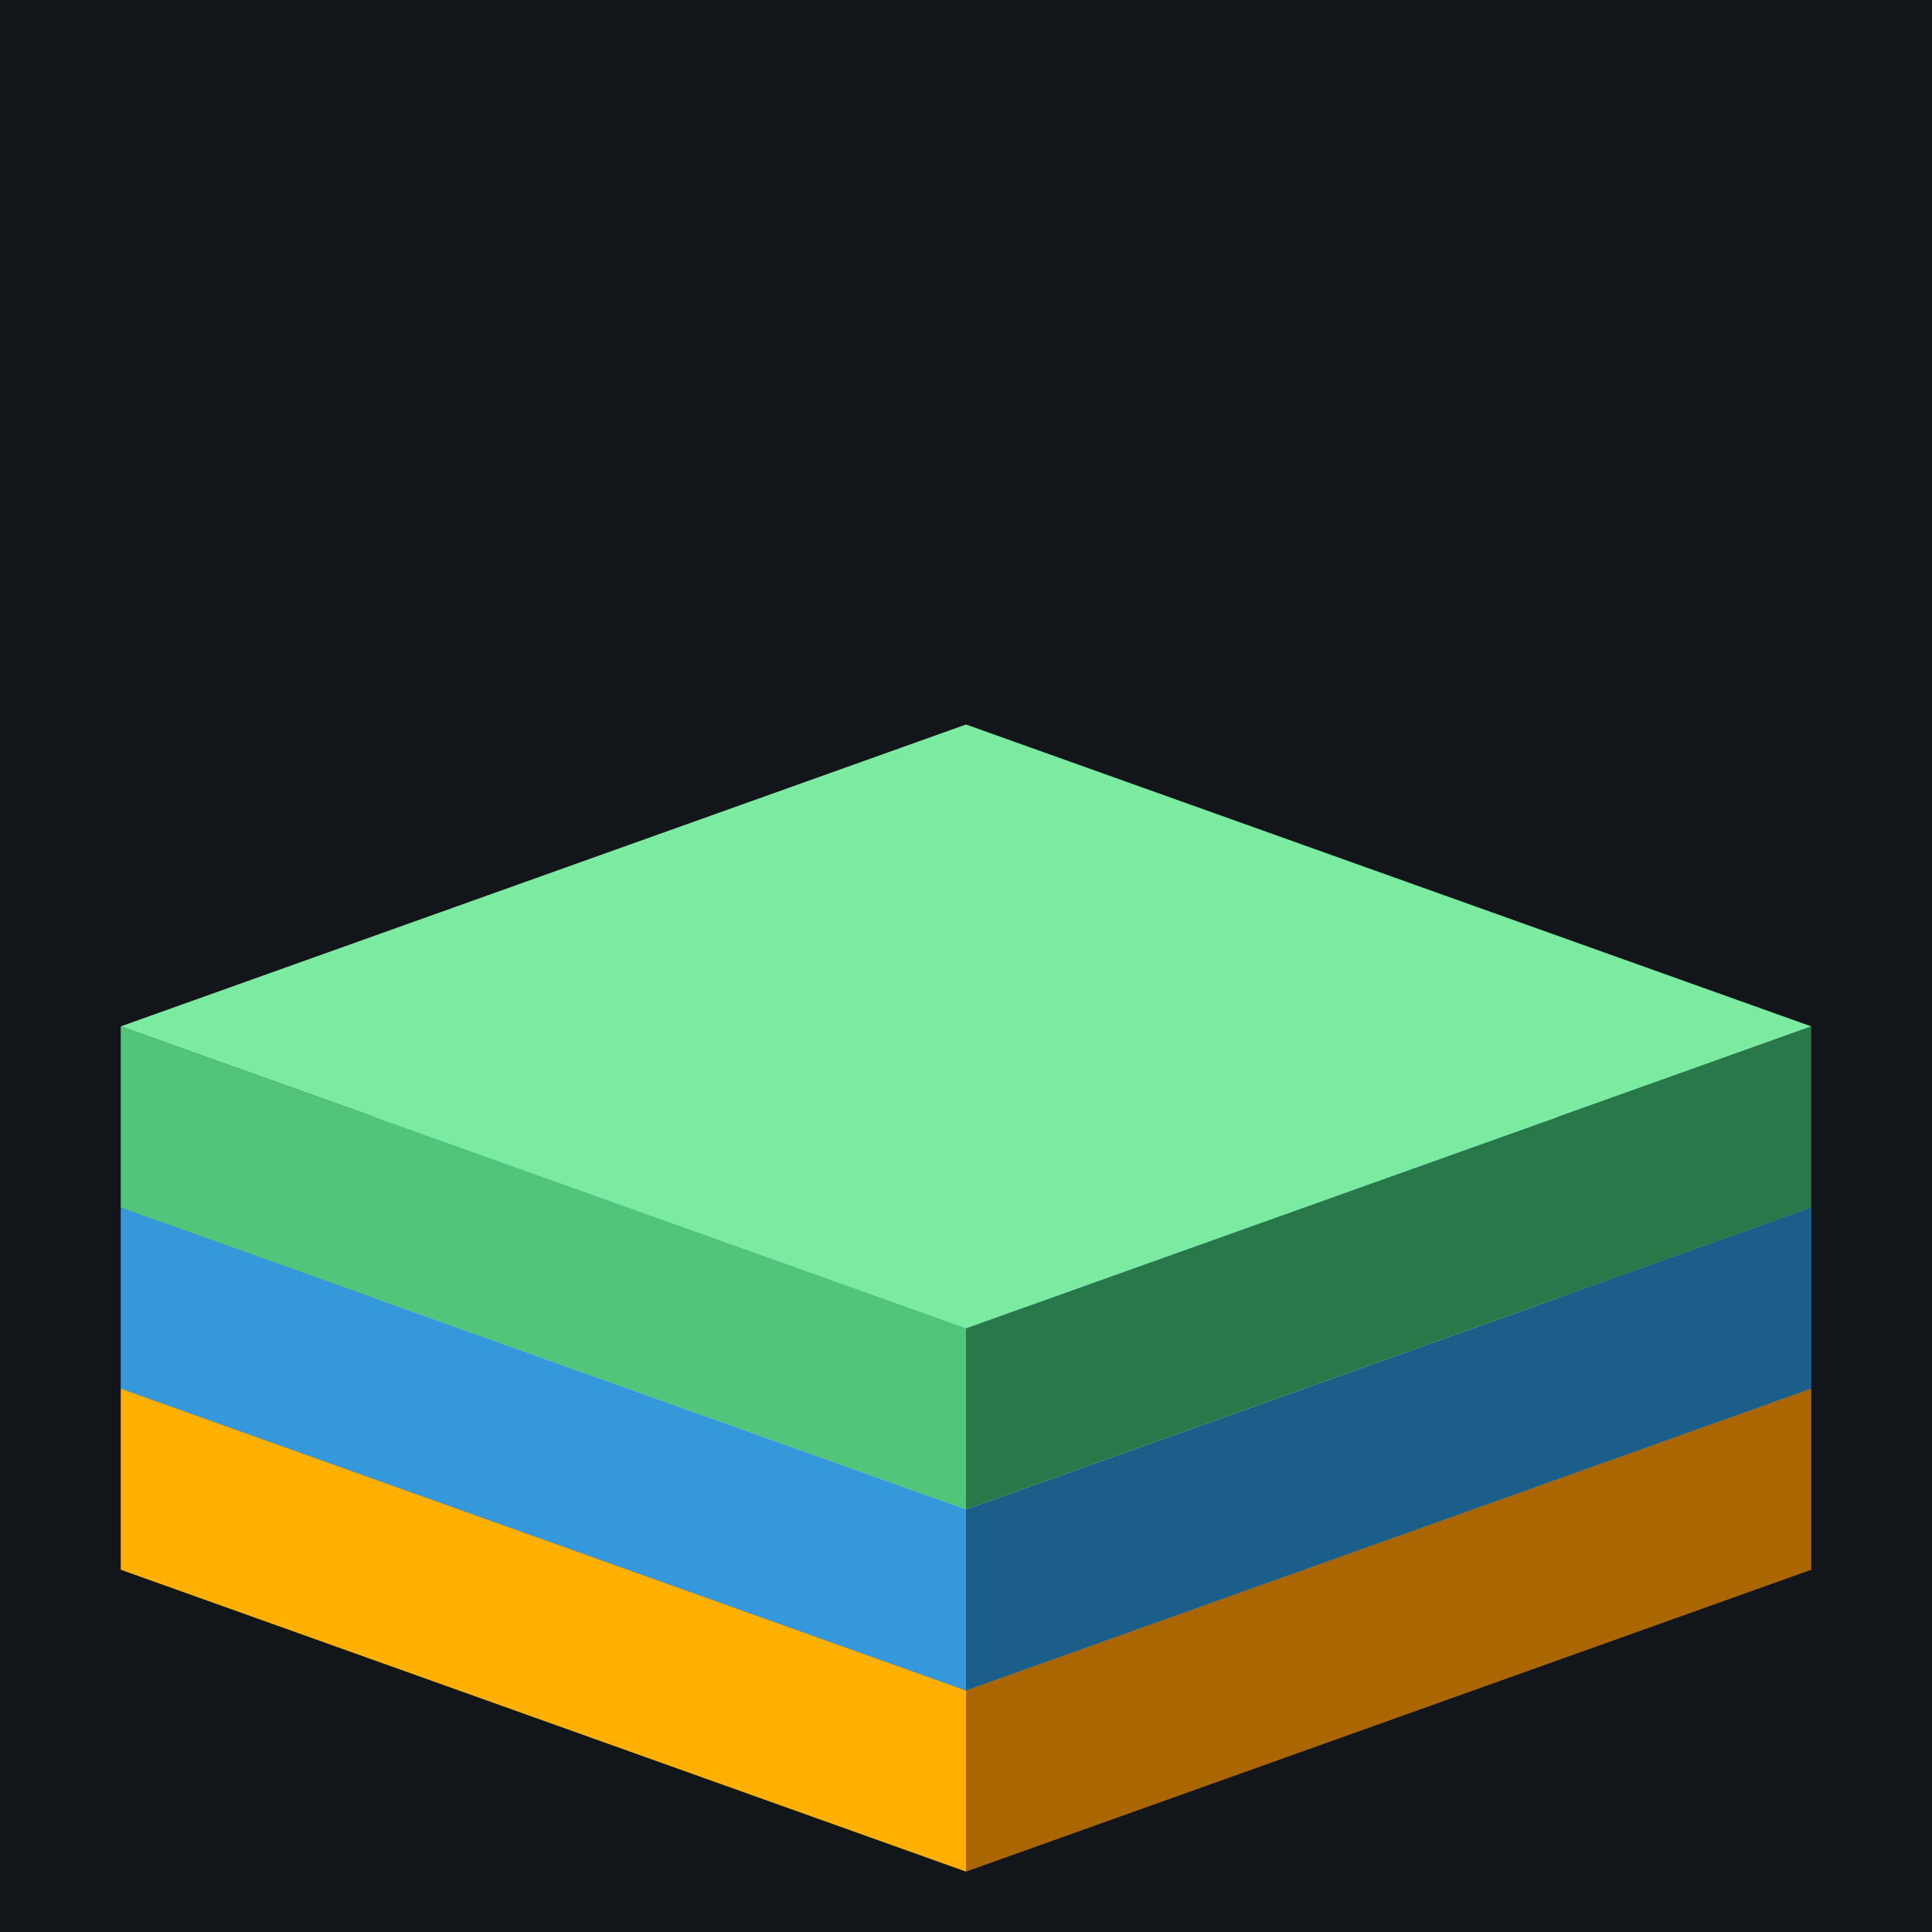
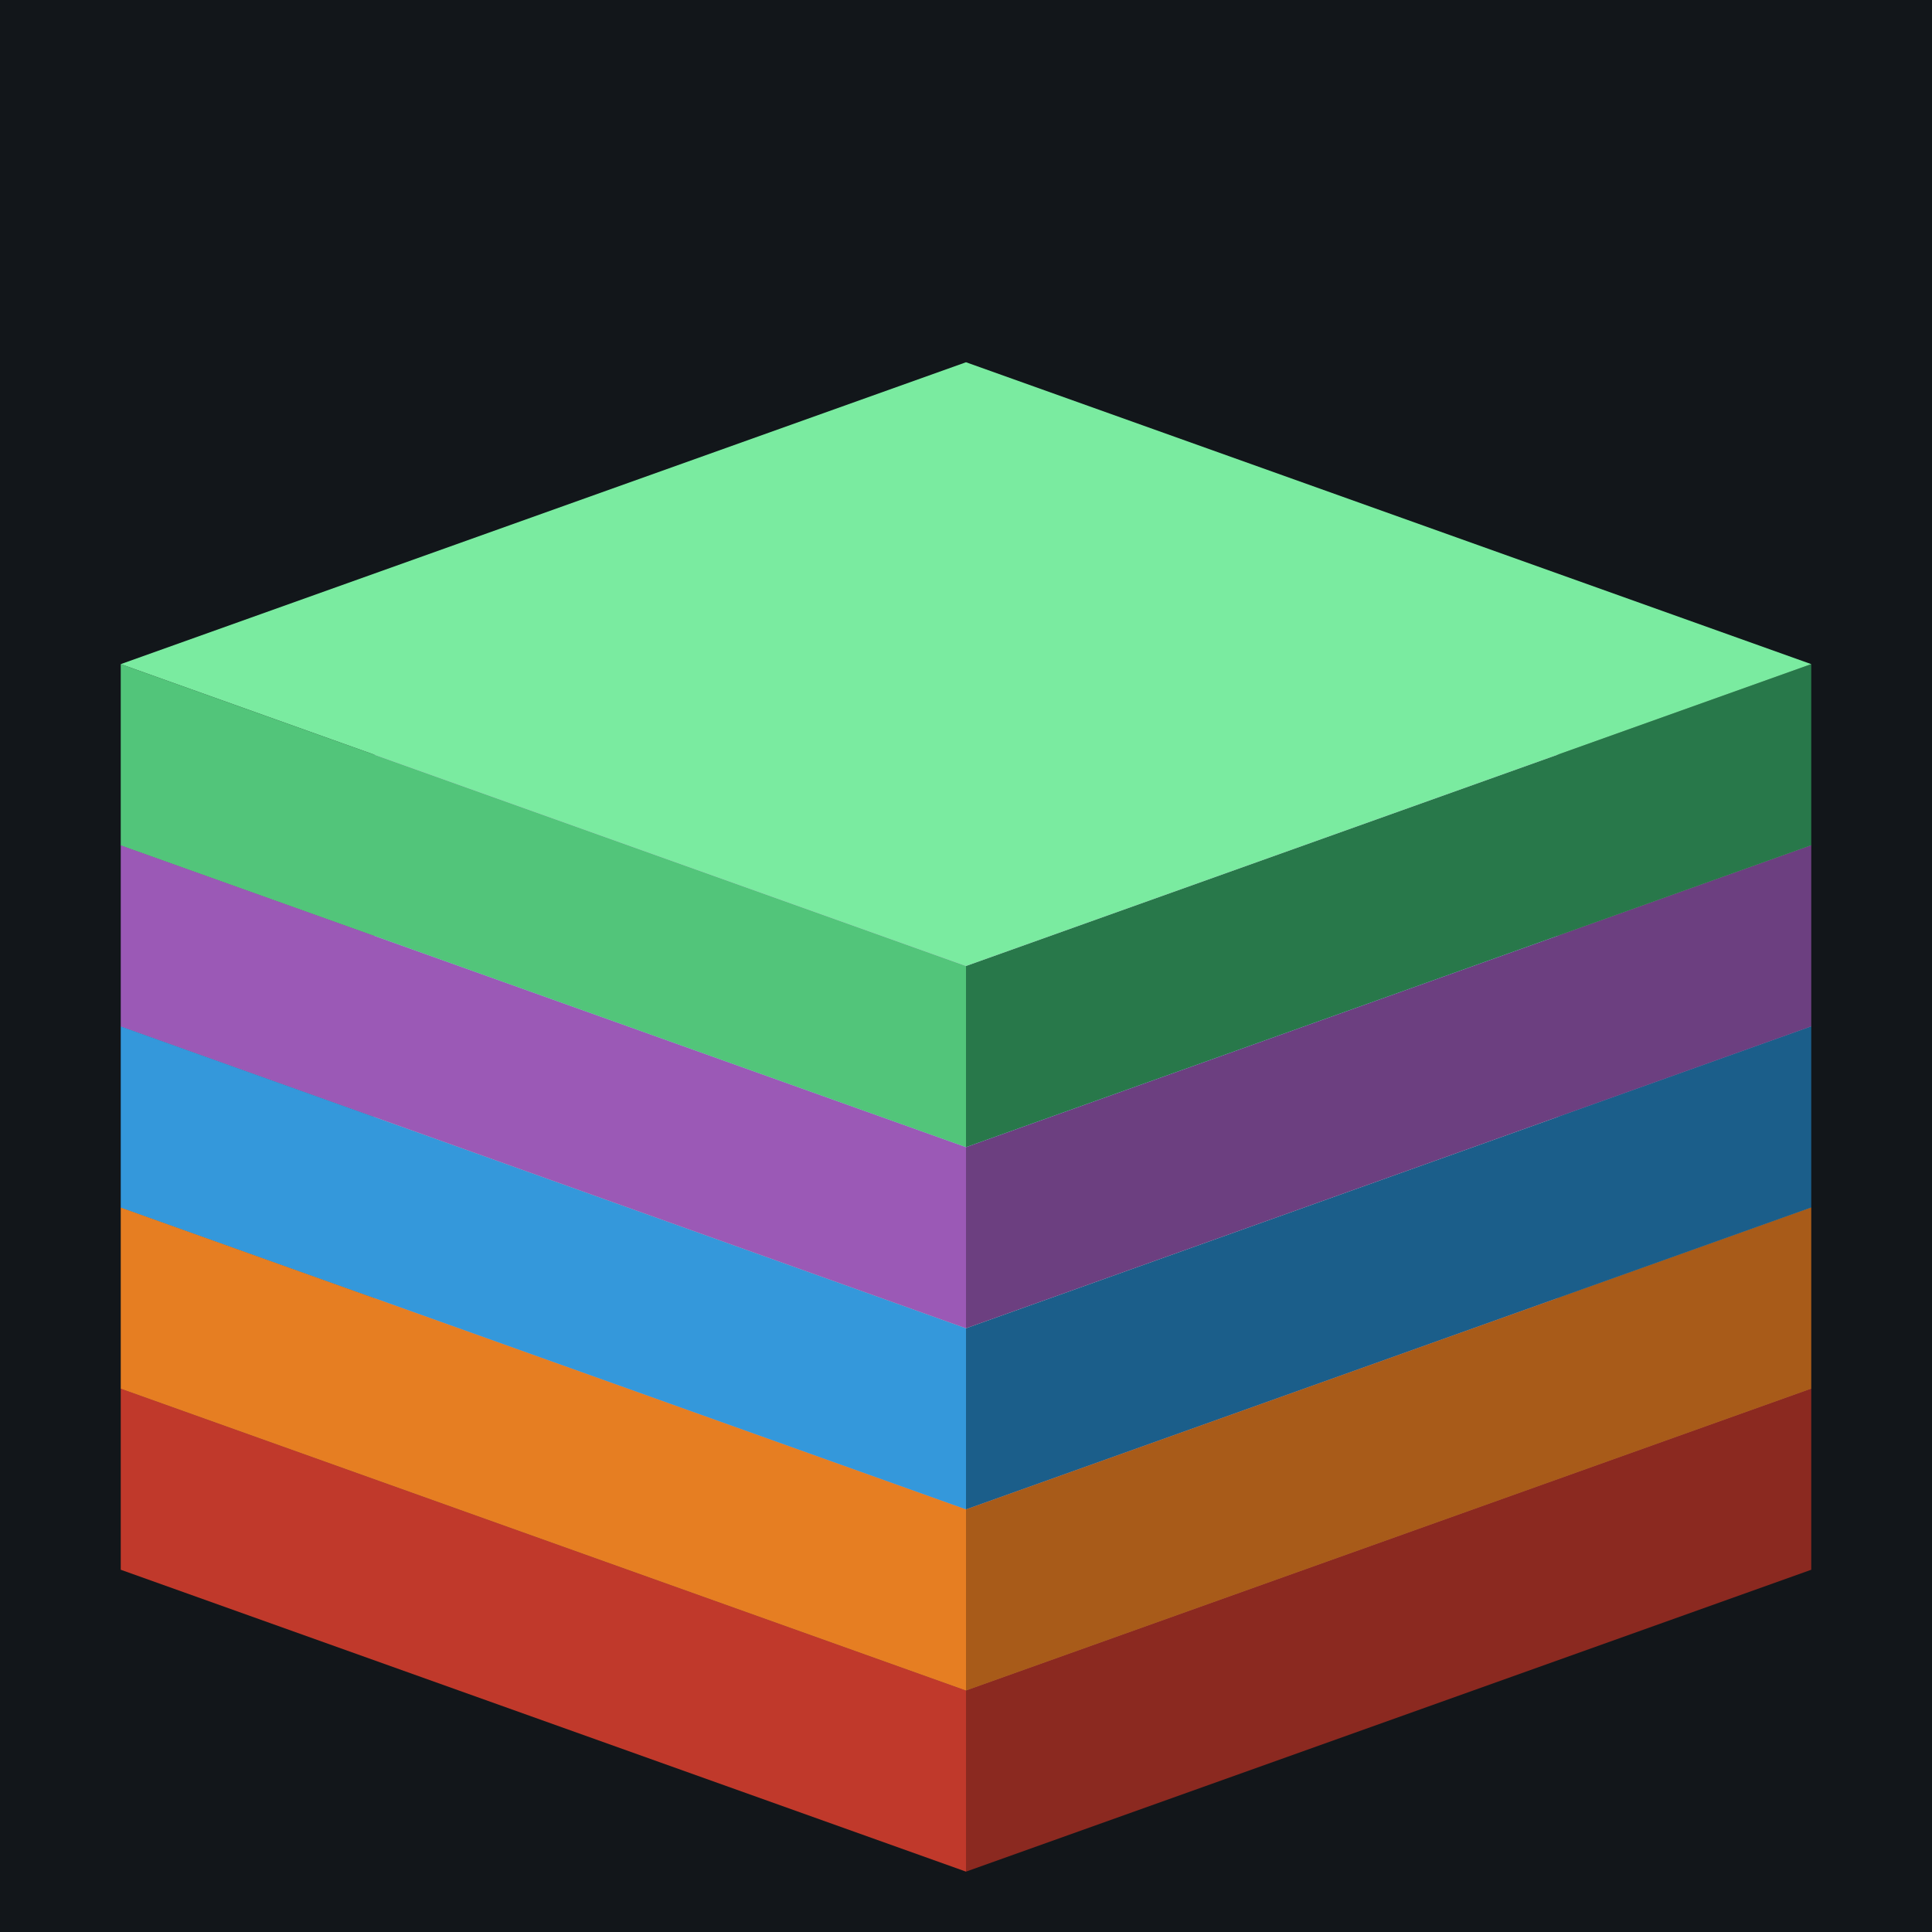
<svg xmlns="http://www.w3.org/2000/svg" viewBox="0 0 64 64">
  <rect width="64" height="64" fill="#12161A" />
-   <polygon points="60,46 32,56 32,62 60,52" fill="#AA6600" />
-   <polygon points="4,46 32,56 32,62 4,52" fill="#FFB000" />
-   <polygon points="4,46 32,56 60,46 32,36" fill="#FFD060" />
-   <polygon points="60,40 32,50 32,56 60,46" fill="#1B5E8A" />
-   <polygon points="4,40 32,50 32,56 4,46" fill="#3498DB" />
-   <polygon points="4,40 32,50 60,40 32,30" fill="#62C4F5" />
-   <polygon points="60,34 32,44 32,50 60,40" fill="#28784A" />
-   <polygon points="4,34 32,44 32,50 4,40" fill="#52C57A" />
-   <polygon points="4,34 32,44 60,34 32,24" fill="#7AEBA0" />
+   <polygon points="60,46 32,56 32,62 60,52" fill="#8B2920" />
+   <polygon points="4,46 32,56 32,62 4,52" fill="#C0392B" />
+   <polygon points="4,46 32,56 60,46 32,36" fill="#E55347" />
+   <polygon points="60,40 32,50 32,56 60,46" fill="#A85B19" />
+   <polygon points="4,40 32,50 32,56 4,46" fill="#E67E22" />
+   <polygon points="4,40 32,50 60,40 32,30" fill="#F4A55F" />
+   <polygon points="60,34 32,44 32,50 60,40" fill="#1B5E8A" />
+   <polygon points="4,34 32,44 32,50 4,40" fill="#3498DB" />
+   <polygon points="4,34 32,44 60,34 32,24" fill="#62C4F5" />
+   <polygon points="60,28 32,38 32,44 60,34" fill="#6C3F80" />
+   <polygon points="4,28 32,38 32,44 4,34" fill="#9B59B6" />
+   <polygon points="4,28 32,38 60,28 32,18" fill="#C39BD3" />
+   <polygon points="60,22 32,32 32,38 60,28" fill="#28784A" />
+   <polygon points="4,22 32,32 32,38 4,28" fill="#52C57A" />
+   <polygon points="4,22 32,32 60,22 32,12" fill="#7AEBA0" />
</svg>
